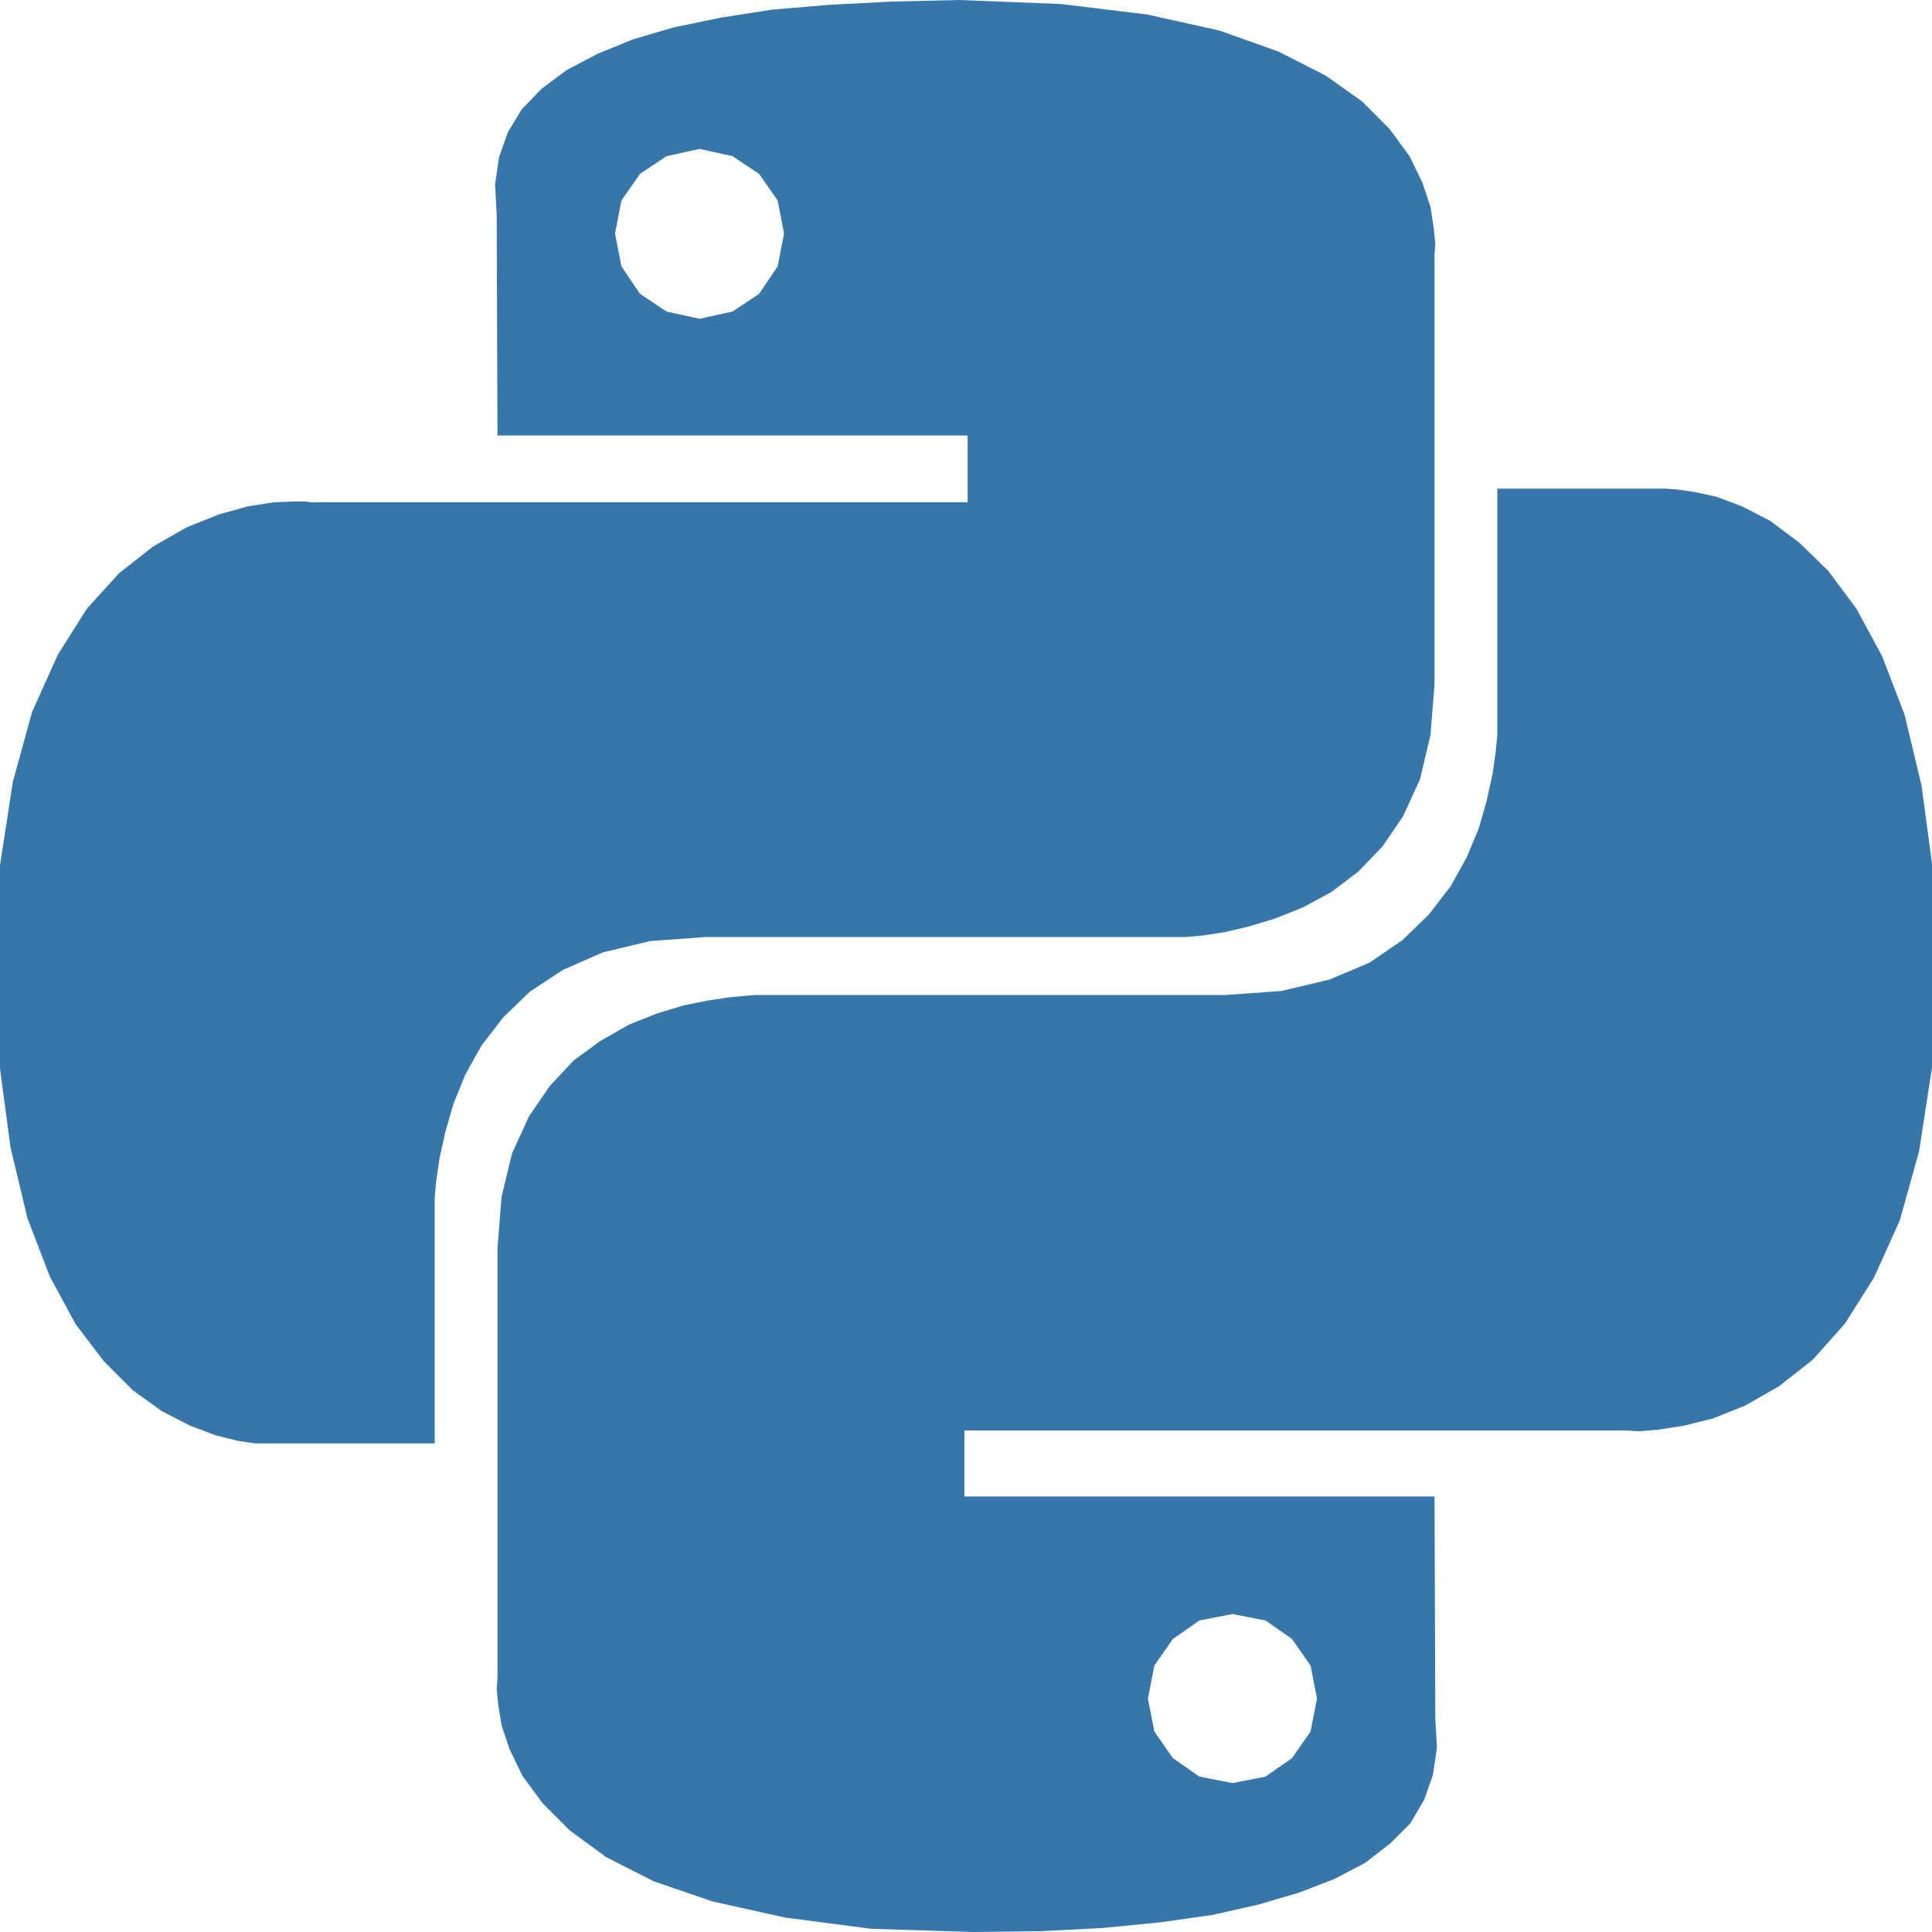
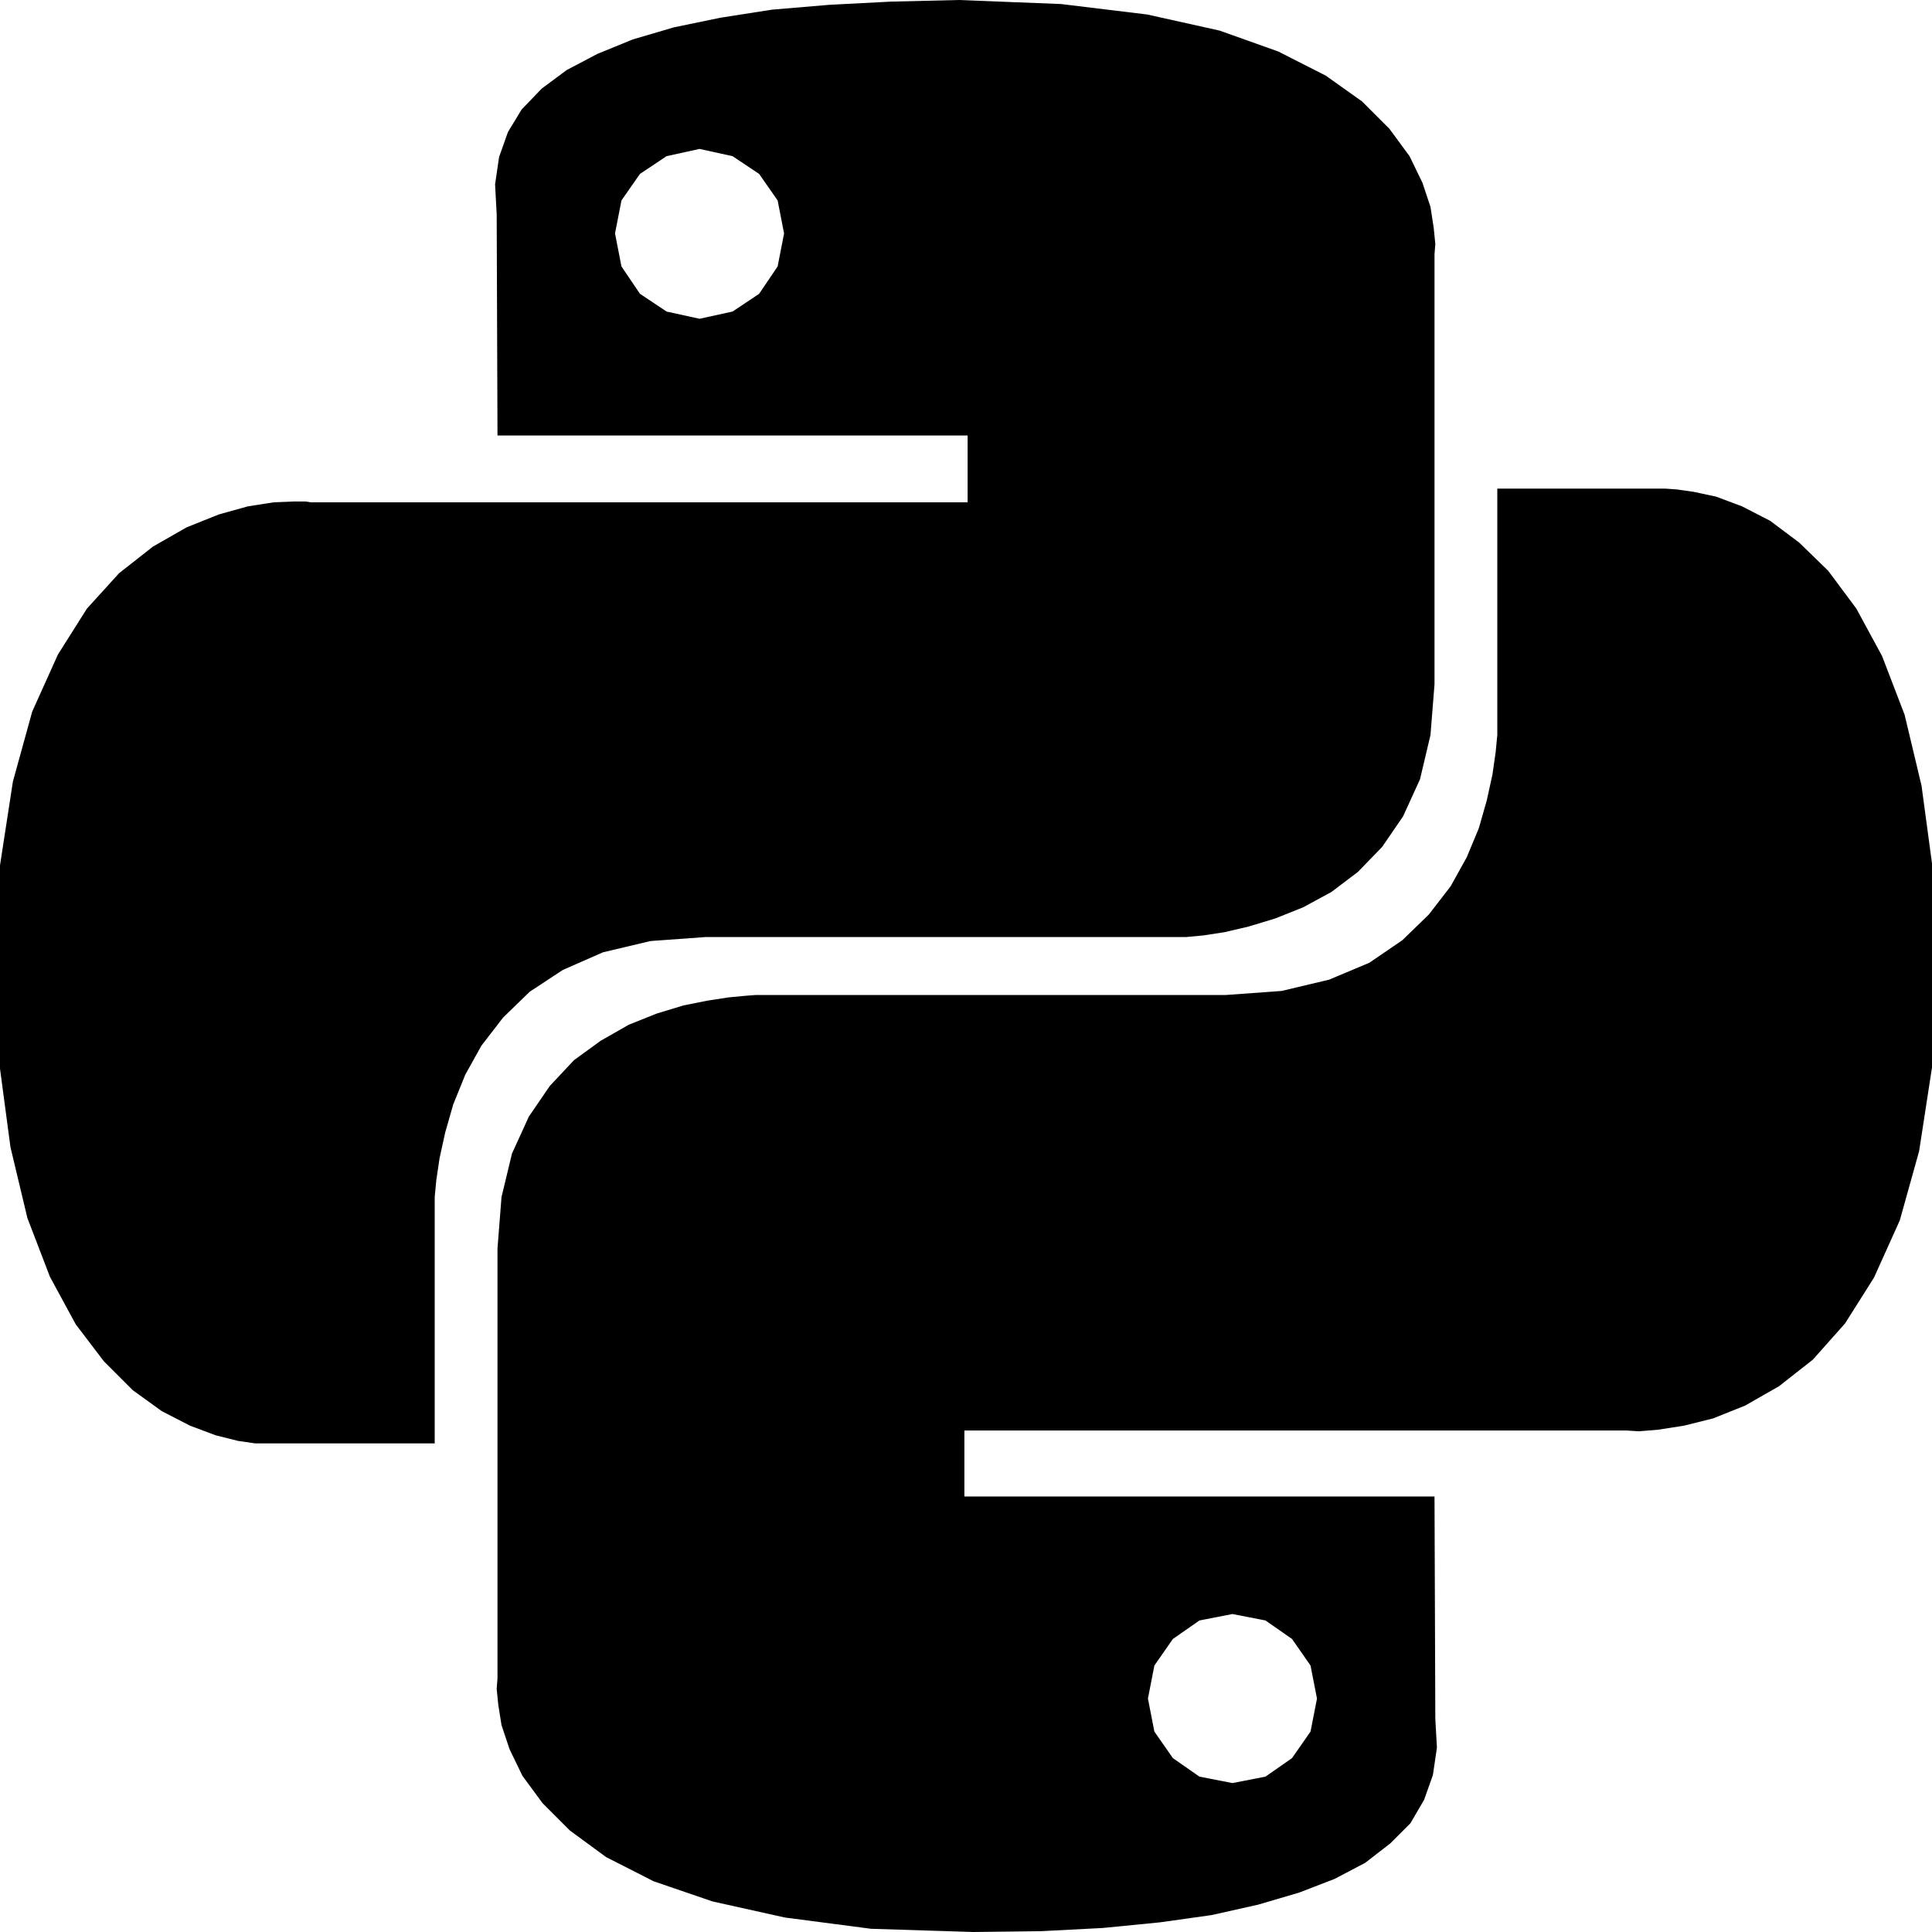
- <svg xmlns="http://www.w3.org/2000/svg" fill="#3776AB" role="img" viewBox="0 0 24 24">
+ <svg xmlns="http://www.w3.org/2000/svg" fill="#000000" role="img" viewBox="0 0 24 24">
  <path d="M14.25.18l.9.2.73.26.59.3.45.32.34.34.25.34.16.33.1.3.04.26.02.2-.01.13V8.5l-.05.63-.13.55-.21.46-.26.38-.3.31-.33.25-.35.19-.35.14-.33.1-.3.07-.26.04-.21.02H8.77l-.69.05-.59.14-.5.22-.41.27-.33.32-.27.35-.2.36-.15.37-.1.35-.07.32-.04.27-.02.21v3.06H3.17l-.21-.03-.28-.07-.32-.12-.35-.18-.36-.26-.36-.36-.35-.46-.32-.59-.28-.73-.21-.88-.14-1.05-.05-1.23.06-1.22.16-1.04.24-.87.32-.71.36-.57.4-.44.42-.33.42-.24.4-.16.36-.1.32-.05.24-.01h.16l.06.01h8.16v-.83H6.18l-.01-2.75-.02-.37.05-.34.11-.31.17-.28.25-.26.31-.23.38-.2.44-.18.51-.15.58-.12.64-.1.71-.06.77-.04.84-.02 1.27.05zm-6.3 1.98l-.23.33-.08.41.08.41.23.34.33.22.41.09.41-.09.33-.22.23-.34.08-.41-.08-.41-.23-.33-.33-.22-.41-.09-.41.09zm13.09 3.95l.28.06.32.12.35.18.36.27.36.35.35.47.32.59.28.73.21.88.14 1.04.05 1.23-.06 1.23-.16 1.04-.24.86-.32.71-.36.57-.4.45-.42.33-.42.24-.4.16-.36.09-.32.05-.24.02-.16-.01h-8.22v.82h5.84l.01 2.76.02.36-.05.34-.11.31-.17.29-.25.25-.31.24-.38.2-.44.17-.51.15-.58.13-.64.09-.71.07-.77.04-.84.01-1.27-.04-1.07-.14-.9-.2-.73-.25-.59-.3-.45-.33-.34-.34-.25-.34-.16-.33-.1-.3-.04-.25-.02-.2.01-.13v-5.34l.05-.64.13-.54.21-.46.26-.38.3-.32.33-.24.35-.2.35-.14.33-.1.3-.06.26-.04.21-.02.13-.01h5.84l.69-.05.59-.14.5-.21.41-.28.33-.32.27-.35.2-.36.15-.36.1-.35.07-.32.04-.28.02-.21V6.07h2.09l.14.01zm-6.47 14.25l-.23.33-.08.41.08.41.23.33.33.23.41.08.41-.08.33-.23.23-.33.08-.41-.08-.41-.23-.33-.33-.23-.41-.08-.41.08z" />
</svg>
